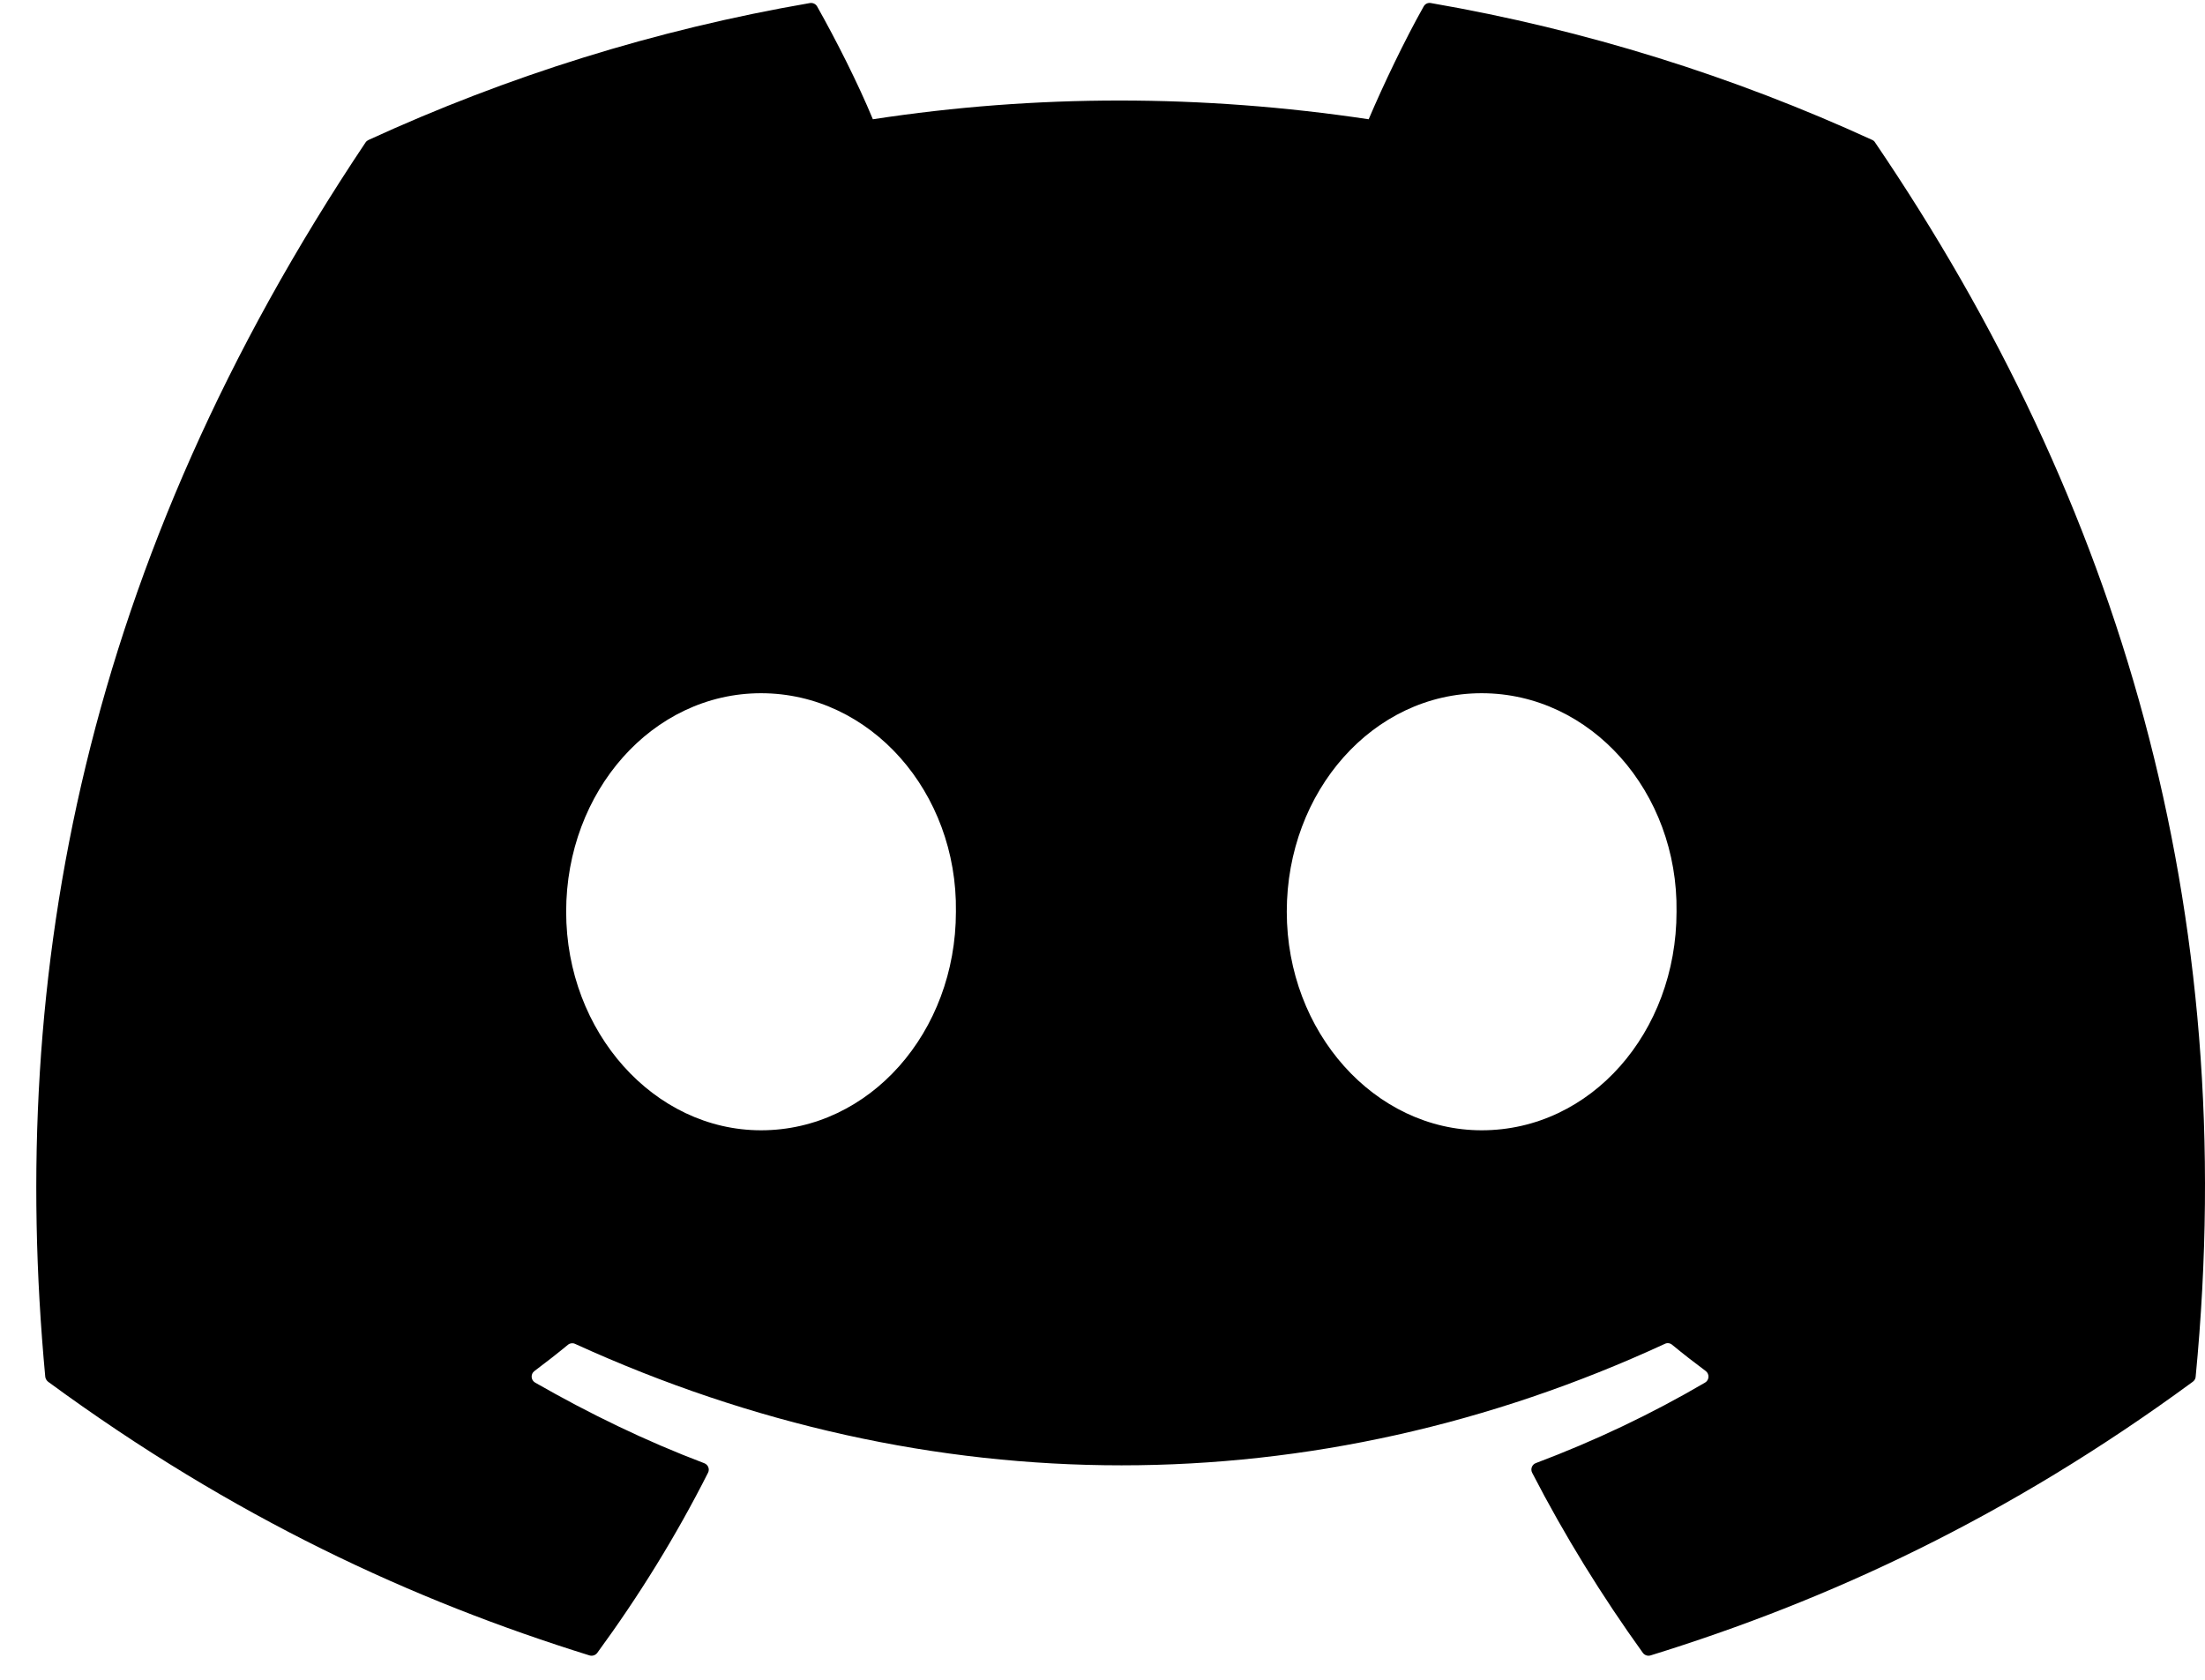
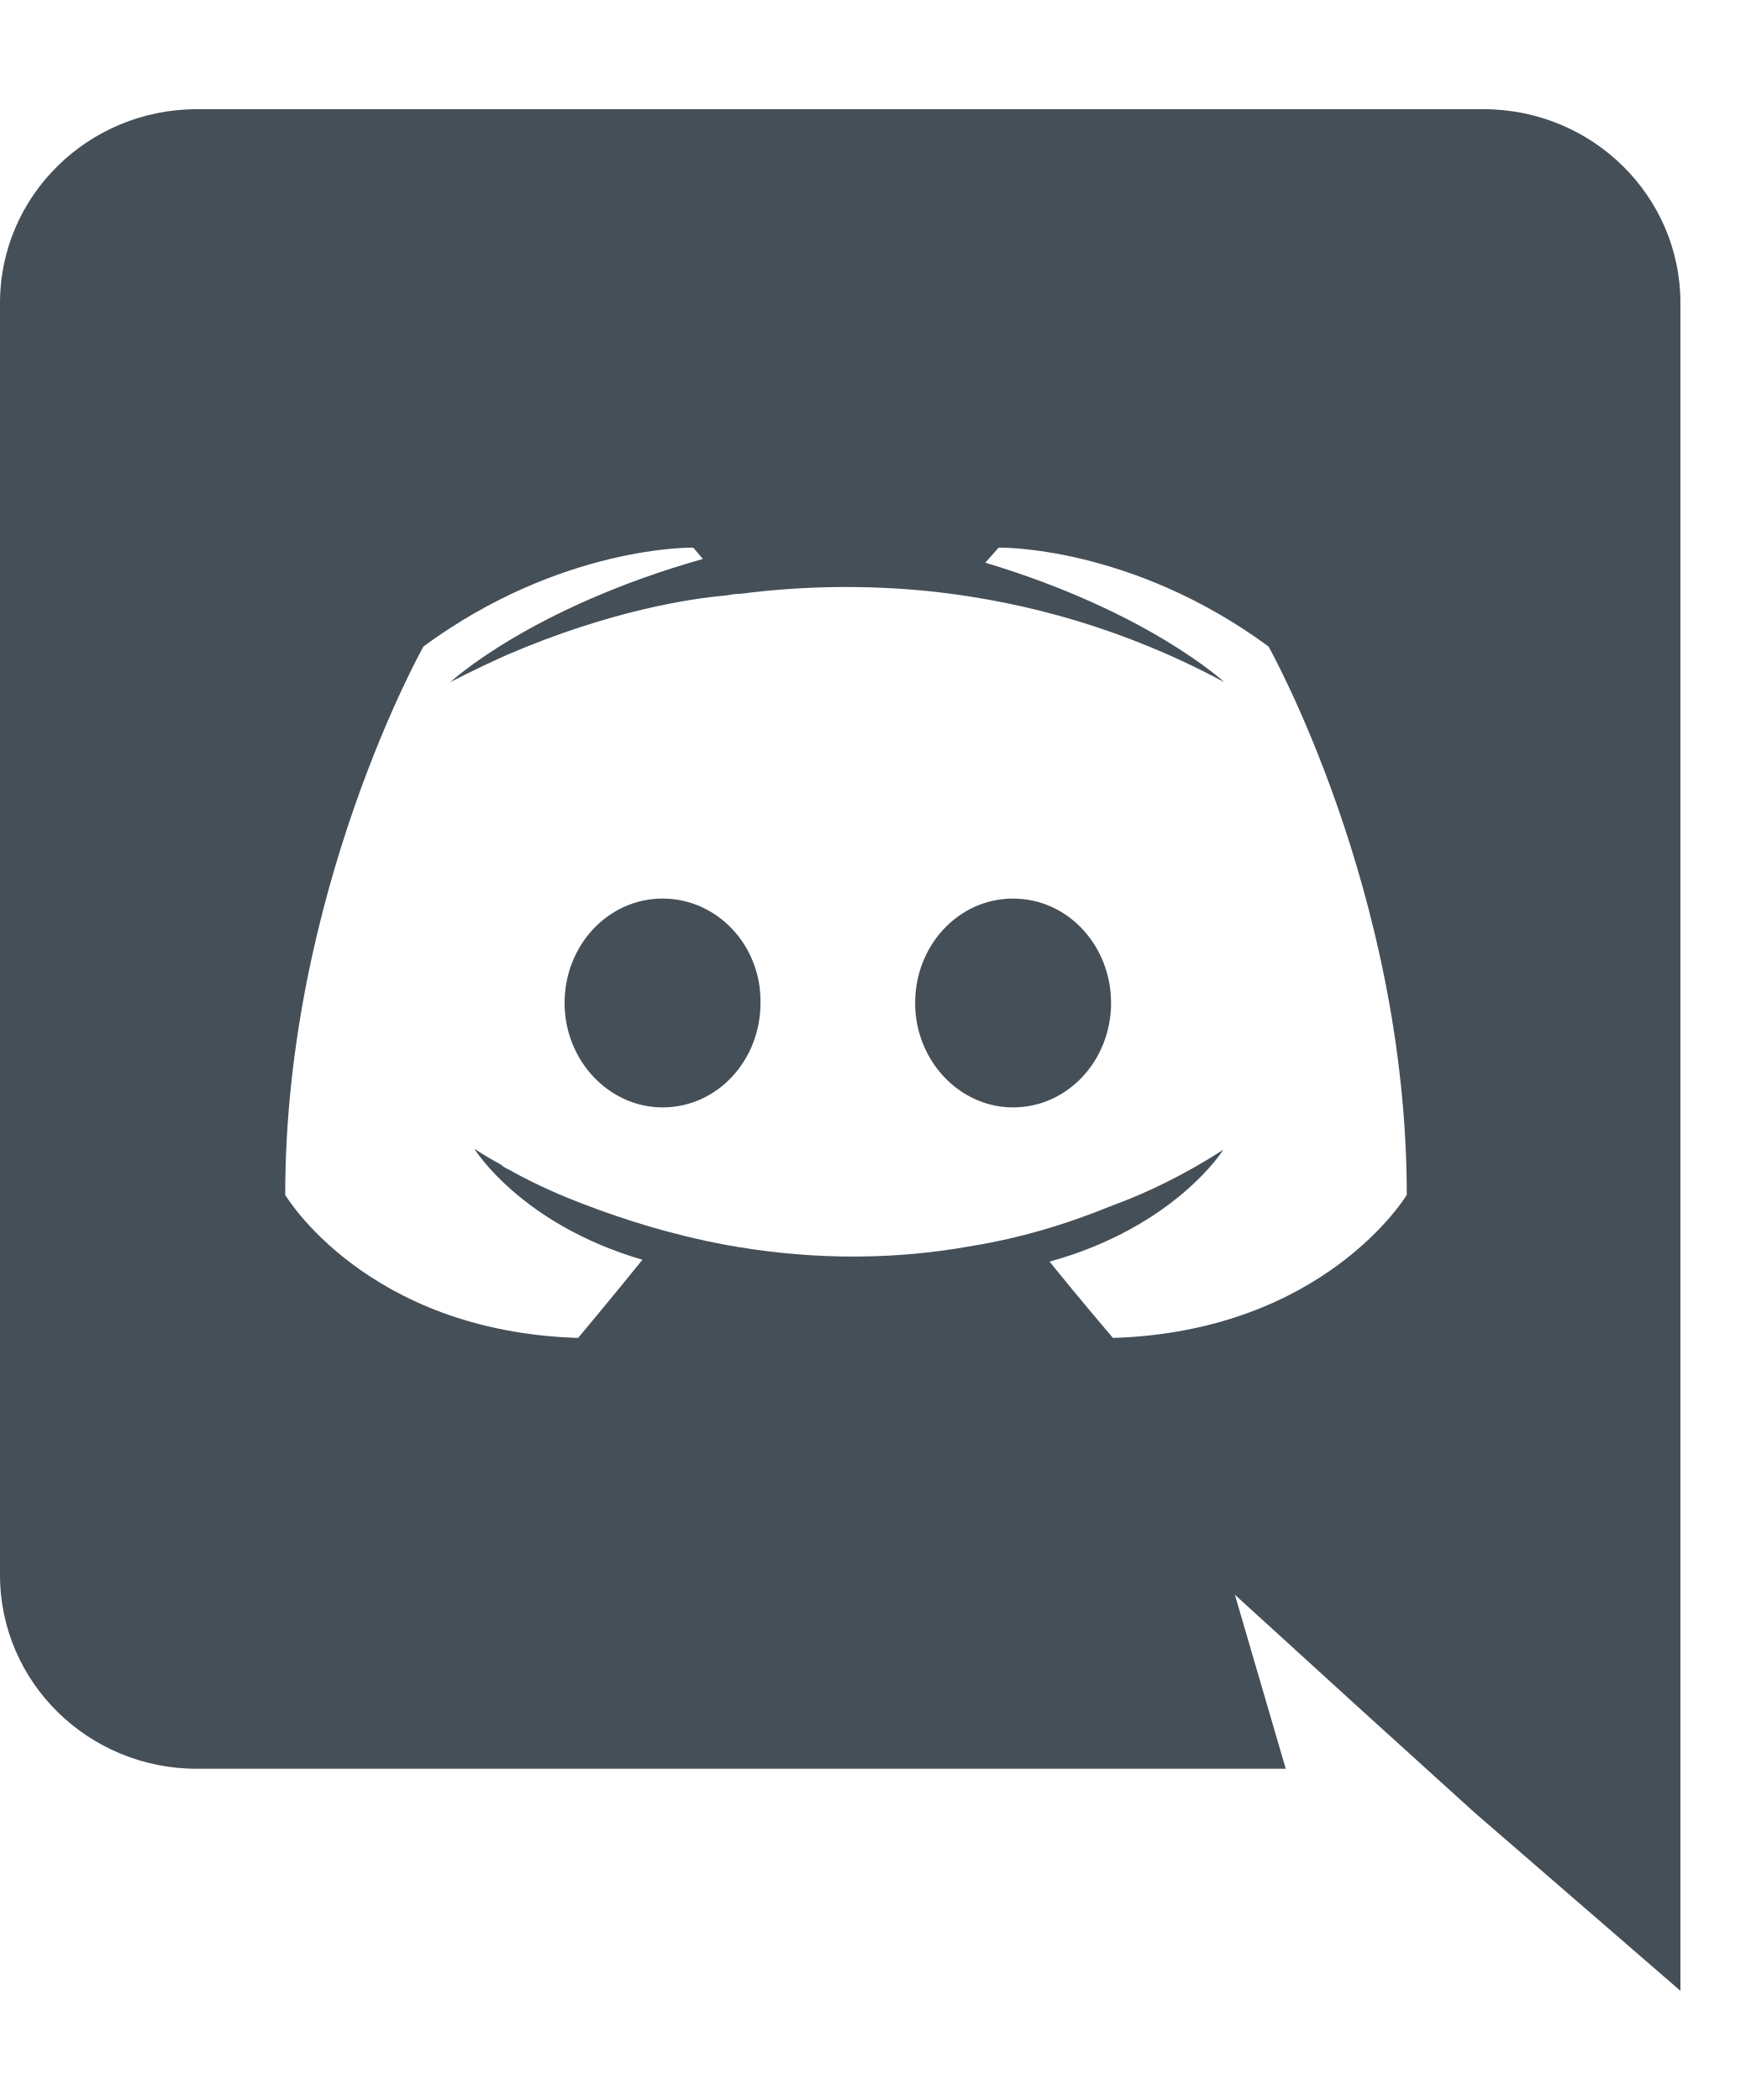
- <svg xmlns="http://www.w3.org/2000/svg" width="21" height="16" viewBox="0 0 21 16" fill="black">
-   <path d="M17.831 1.333C16.514 0.729 15.102 0.284 13.627 0.029C13.6 0.024 13.573 0.036 13.559 0.061C13.377 0.384 13.176 0.805 13.035 1.136C11.448 0.898 9.868 0.898 8.313 1.136C8.173 0.797 7.964 0.384 7.782 0.061C7.768 0.037 7.741 0.025 7.714 0.029C6.239 0.283 4.827 0.728 3.51 1.333C3.499 1.338 3.489 1.346 3.482 1.356C0.805 5.357 0.071 9.259 0.431 13.113C0.433 13.131 0.443 13.149 0.458 13.161C2.225 14.458 3.936 15.246 5.615 15.768C5.642 15.776 5.671 15.766 5.688 15.744C6.085 15.202 6.439 14.63 6.743 14.028C6.761 13.993 6.744 13.951 6.707 13.937C6.145 13.724 5.611 13.464 5.096 13.169C5.055 13.145 5.052 13.087 5.09 13.059C5.198 12.978 5.306 12.894 5.409 12.809C5.428 12.793 5.454 12.79 5.476 12.8C8.856 14.343 12.516 14.343 15.856 12.8C15.878 12.789 15.904 12.792 15.924 12.808C16.027 12.893 16.136 12.978 16.245 13.059C16.282 13.087 16.28 13.145 16.239 13.169C15.725 13.47 15.19 13.724 14.627 13.936C14.59 13.95 14.574 13.993 14.592 14.028C14.902 14.629 15.256 15.201 15.646 15.743C15.663 15.766 15.692 15.776 15.719 15.768C17.407 15.246 19.118 14.458 20.884 13.161C20.9 13.149 20.91 13.132 20.911 13.113C21.342 8.658 20.19 4.788 17.858 1.357C17.852 1.346 17.842 1.338 17.831 1.333ZM7.248 10.766C6.23 10.766 5.392 9.832 5.392 8.684C5.392 7.537 6.214 6.603 7.248 6.603C8.29 6.603 9.12 7.545 9.104 8.684C9.104 9.832 8.282 10.766 7.248 10.766ZM14.111 10.766C13.093 10.766 12.255 9.832 12.255 8.684C12.255 7.537 13.077 6.603 14.111 6.603C15.153 6.603 15.983 7.545 15.967 8.684C15.967 9.832 15.153 10.766 14.111 10.766Z" fill="black" />
+ <svg xmlns="http://www.w3.org/2000/svg" width="15" height="18" viewBox="0 0 15 18" fill="none">
+   <path d="M5.678 7.702C5.209 7.702 4.838 8.105 4.838 8.597C4.838 9.089 5.217 9.492 5.678 9.492C6.147 9.492 6.517 9.089 6.517 8.597C6.525 8.105 6.147 7.702 5.678 7.702ZM8.681 7.702C8.212 7.702 7.842 8.105 7.842 8.597C7.842 9.089 8.22 9.492 8.681 9.492C9.15 9.492 9.521 9.089 9.521 8.597C9.521 8.105 9.15 7.702 8.681 7.702Z" fill="#454F58" />
+   <path d="M12.713 0.936H1.687C0.757 0.936 0 1.678 0 2.597V13.5C0 14.419 0.757 15.161 1.687 15.161H11.018L10.582 13.669L11.635 14.629L12.631 15.532L14.4 17.064V2.597C14.4 1.678 13.643 0.936 12.713 0.936ZM9.537 11.468C9.537 11.468 9.241 11.121 8.994 10.814C10.072 10.516 10.483 9.855 10.483 9.855C10.146 10.072 9.825 10.226 9.537 10.331C9.125 10.5 8.731 10.613 8.344 10.677C7.554 10.822 6.83 10.782 6.213 10.669C5.744 10.581 5.34 10.451 5.003 10.322C4.814 10.25 4.608 10.161 4.402 10.048C4.378 10.032 4.353 10.024 4.328 10.008C4.312 10 4.304 9.992 4.295 9.984C4.147 9.903 4.065 9.847 4.065 9.847C4.065 9.847 4.46 10.492 5.505 10.798C5.258 11.105 4.954 11.468 4.954 11.468C3.135 11.411 2.444 10.242 2.444 10.242C2.444 7.645 3.629 5.541 3.629 5.541C4.814 4.67 5.941 4.694 5.941 4.694L6.023 4.791C4.542 5.21 3.859 5.847 3.859 5.847C3.859 5.847 4.04 5.75 4.345 5.613C5.225 5.234 5.925 5.129 6.213 5.105C6.262 5.097 6.303 5.089 6.352 5.089C6.854 5.024 7.422 5.008 8.015 5.073C8.796 5.162 9.636 5.387 10.491 5.847C10.491 5.847 9.841 5.242 8.443 4.823L8.558 4.694C8.558 4.694 9.685 4.67 10.87 5.541C10.87 5.541 12.055 7.645 12.055 10.242C12.055 10.242 11.355 11.411 9.537 11.468Z" fill="#454F58" />
</svg>
